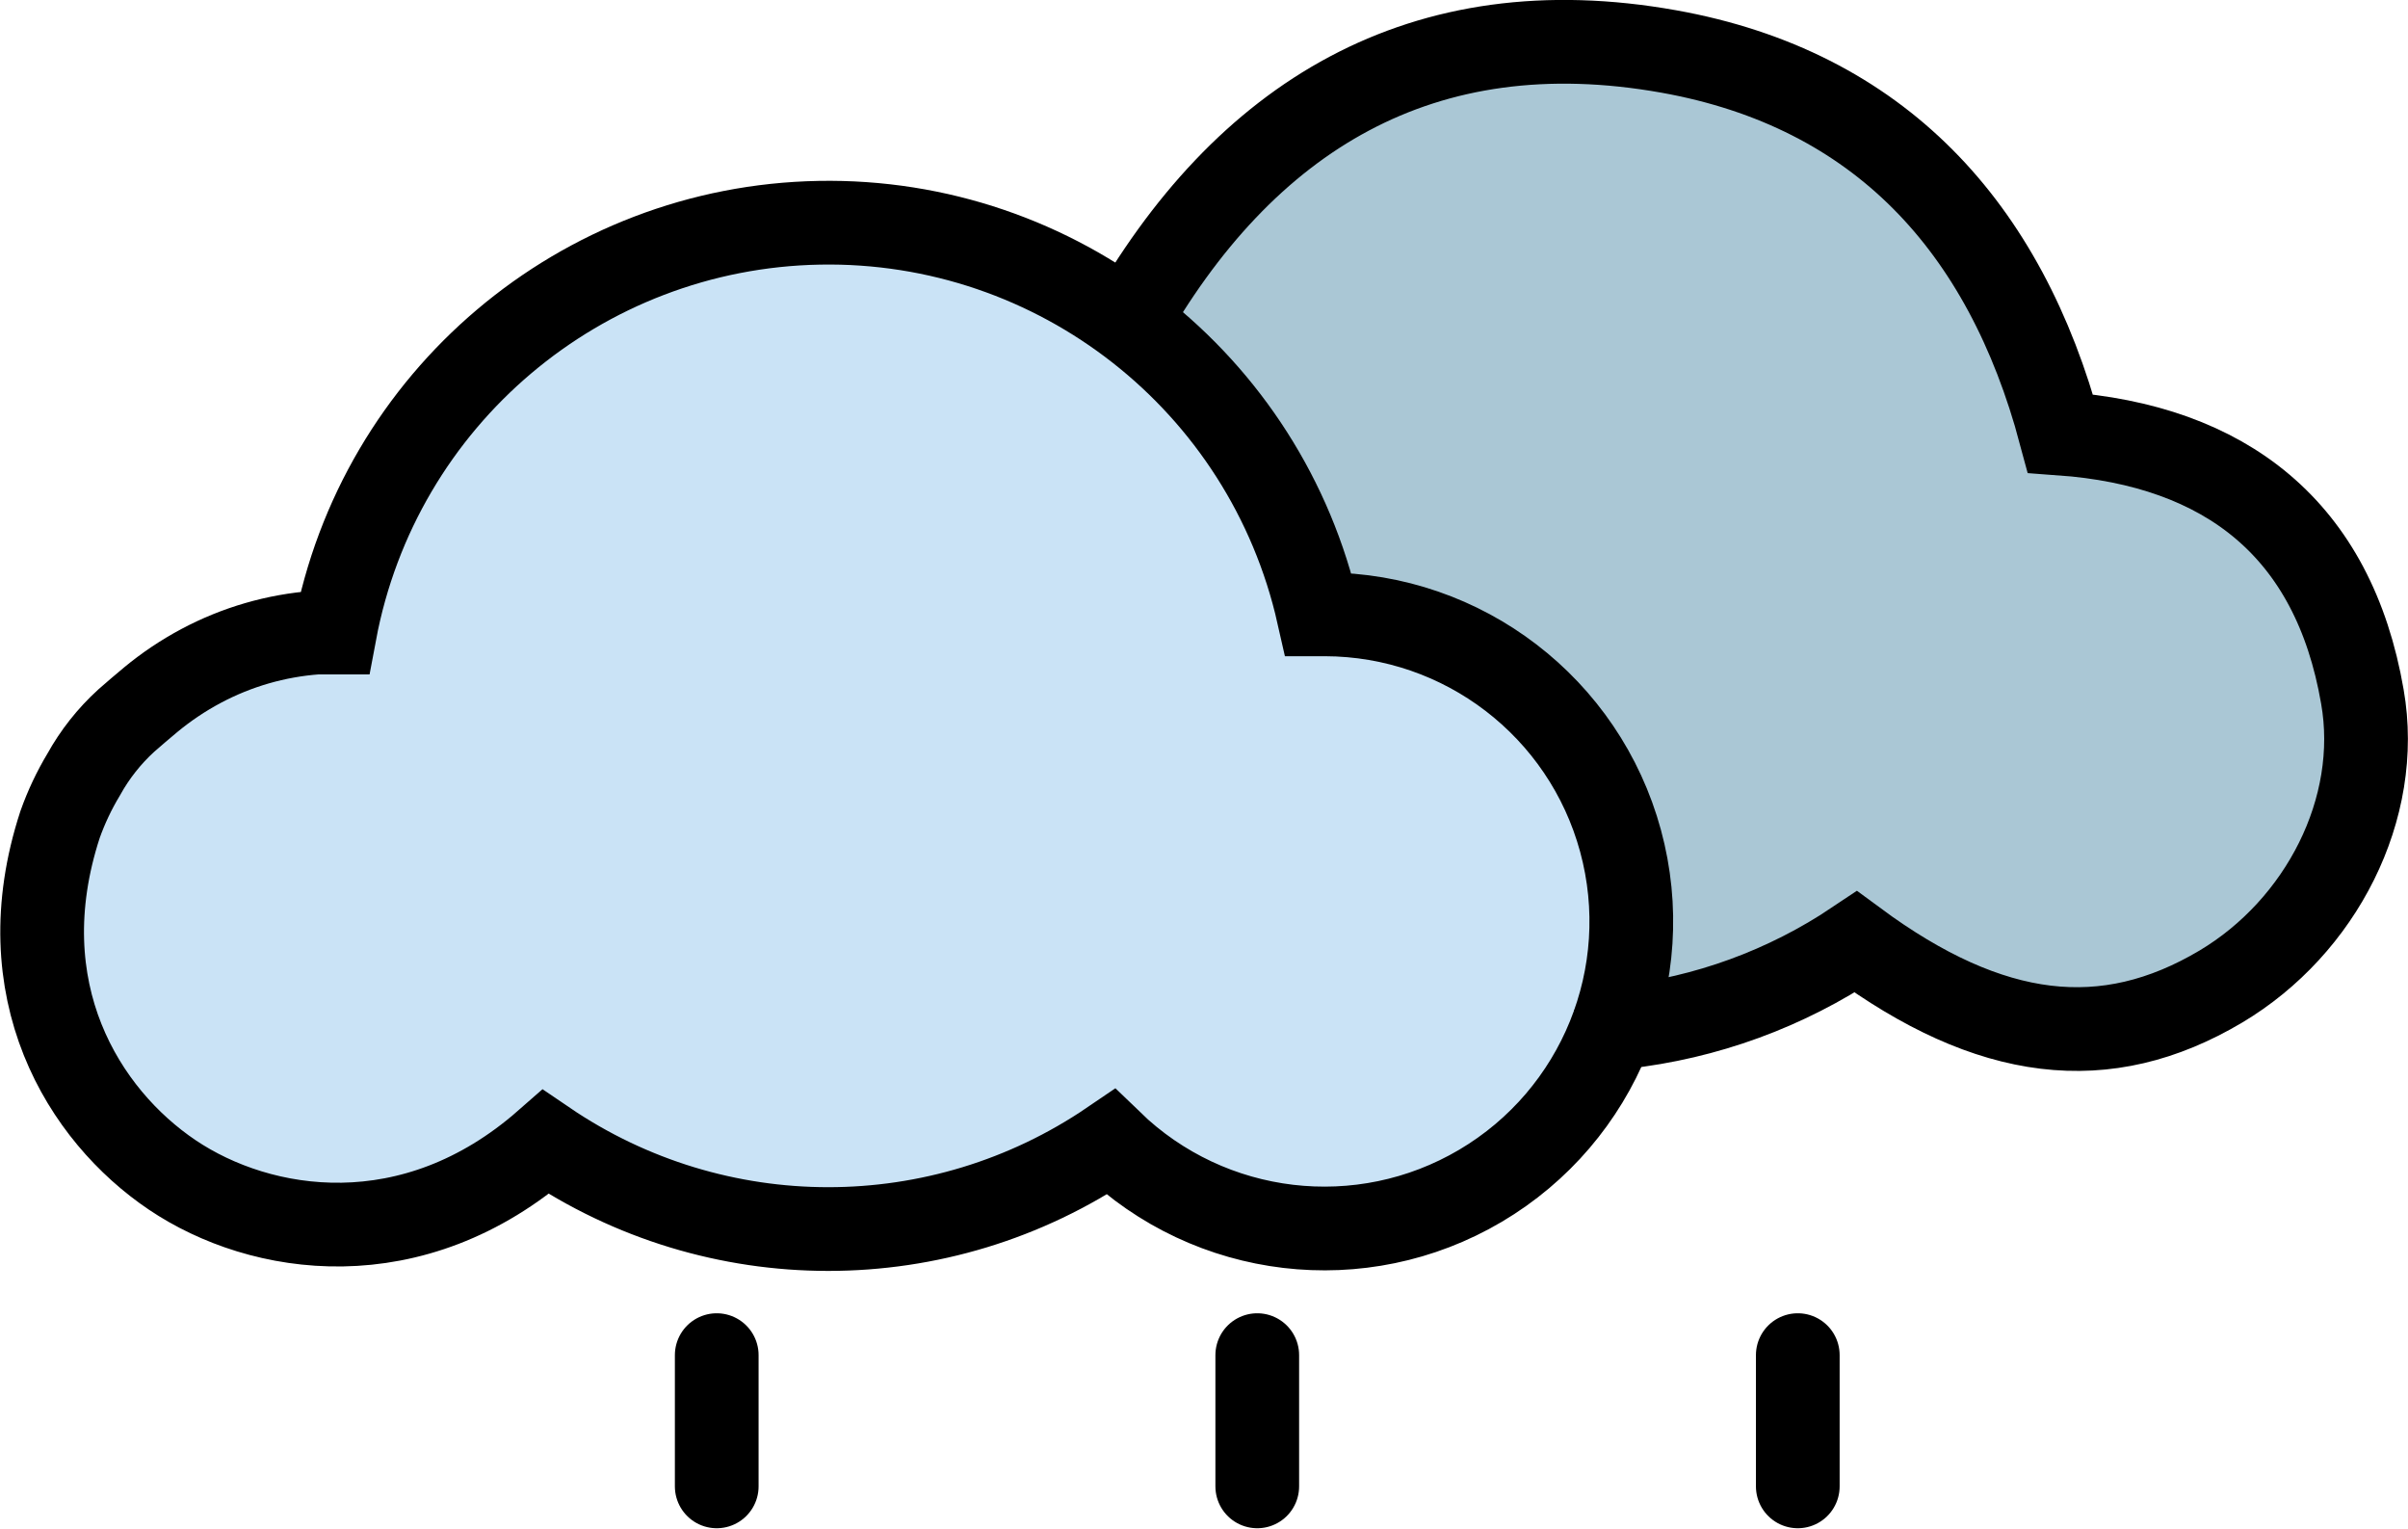
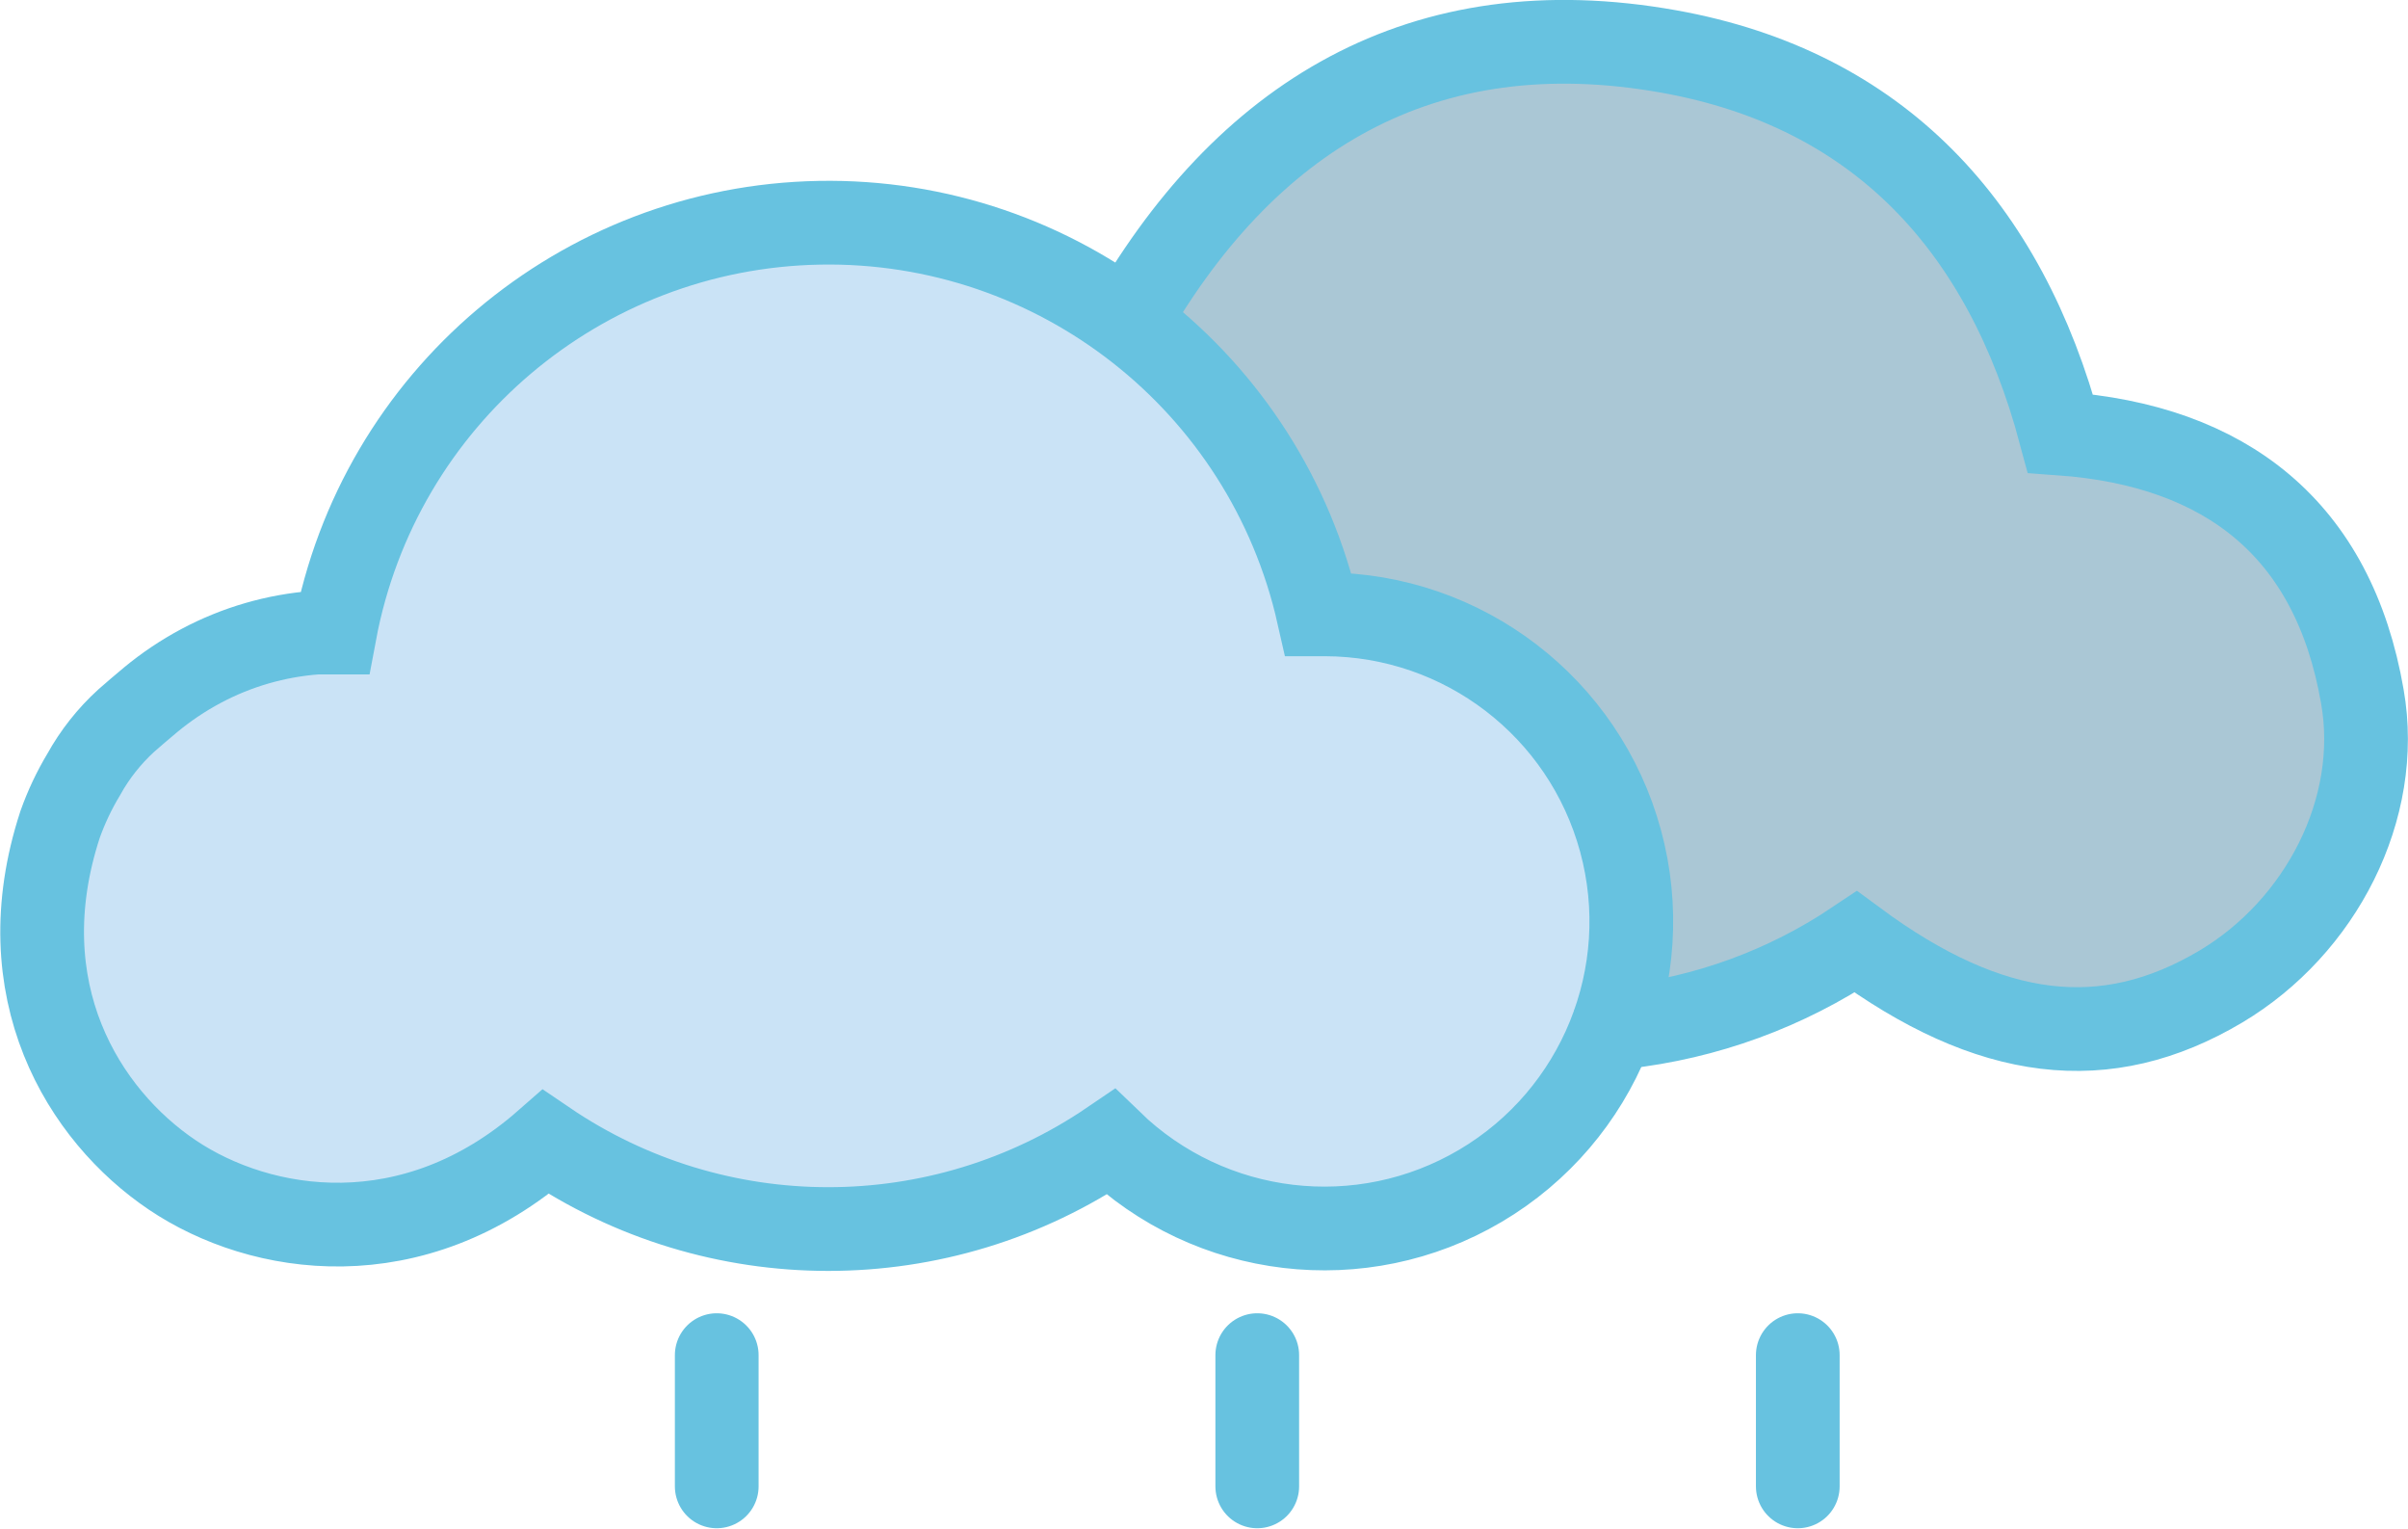
<svg xmlns="http://www.w3.org/2000/svg" viewBox="0 0 115.07 73.01">
  <defs>
-     <style>.cls-1{fill:#aac7d5;}.cls-2{fill:#cae3f6;}.cls-3,.cls-4{fill:none;stroke:#000;stroke-miterlimit:10;stroke-width:4px;}.cls-4{stroke-linecap:round;}</style>
+     <style>.cls-1{fill:#aac7d5;}.cls-2{fill:#cae3f6;}.cls-3,.cls-4{fill:none;stroke:#67c2e0;stroke-miterlimit:10;stroke-width:4px;}.cls-4{stroke-linecap:round;}</style>
  </defs>
  <g id="Layer_2" data-name="Layer 2">
    <g id="Layer_1-2" data-name="Layer 1">
      <path class="cls-1" d="M76.77,49.06a1.32,1.32,0,0,1,.77-.46,24.92,24.92,0,0,0,11.14-4.1c6.44,4.75,11.95,5.4,17.45,2.13,4.78-2.85,7.7-8.5,6.76-13.85-1.38-8-6.52-12-14.43-12.57C95.82,10.36,89.79,3.79,79.75,2,68-.11,59.45,5,53.73,15.23" />
      <path class="cls-2" d="M63.32,28.88H63a24,24,0,0,0-47,.87l-.87,0a13.89,13.89,0,0,0-5.53,1.6A14.38,14.38,0,0,0,7.2,33c-.4.33-.79.67-1.17,1A10.11,10.11,0,0,0,4,36.51,13.24,13.24,0,0,0,2.84,38.9C.28,46.85,4,52.81,8.23,55.66s11.5,4,17.85-1.57a24,24,0,0,0,27,0A14.67,14.67,0,1,0,63.32,28.88Z" />
      <path class="cls-3" d="M76.77,49.53a1.32,1.32,0,0,1,.77-.46A24.92,24.92,0,0,0,88.68,45c6.44,4.75,11.95,5.4,17.45,2.13,4.78-2.85,7.7-8.5,6.76-13.85-1.38-8-6.52-12-14.43-12.57C95.82,10.83,89.79,4.26,79.75,2.46,68,.36,59.45,5.51,53.73,15.7" />
      <path class="cls-3" d="M63.32,29.35H63a24,24,0,0,0-47,.87l-.87,0a13.89,13.89,0,0,0-5.53,1.6A14.38,14.38,0,0,0,7.2,33.43c-.4.33-.79.67-1.17,1A10.11,10.11,0,0,0,4,37a13.24,13.24,0,0,0-1.13,2.39C.28,47.32,4,53.28,8.23,56.13s11.5,4,17.85-1.57a24,24,0,0,0,27,0A14.67,14.67,0,1,0,63.32,29.35Z" />
      <line class="cls-4" x1="85.91" y1="64.74" x2="85.91" y2="71.01" />
      <line class="cls-4" x1="60.08" y1="64.74" x2="60.08" y2="71.01" />
      <line class="cls-4" x1="34.25" y1="64.74" x2="34.25" y2="71.01" />
    </g>
  </g>
</svg>
